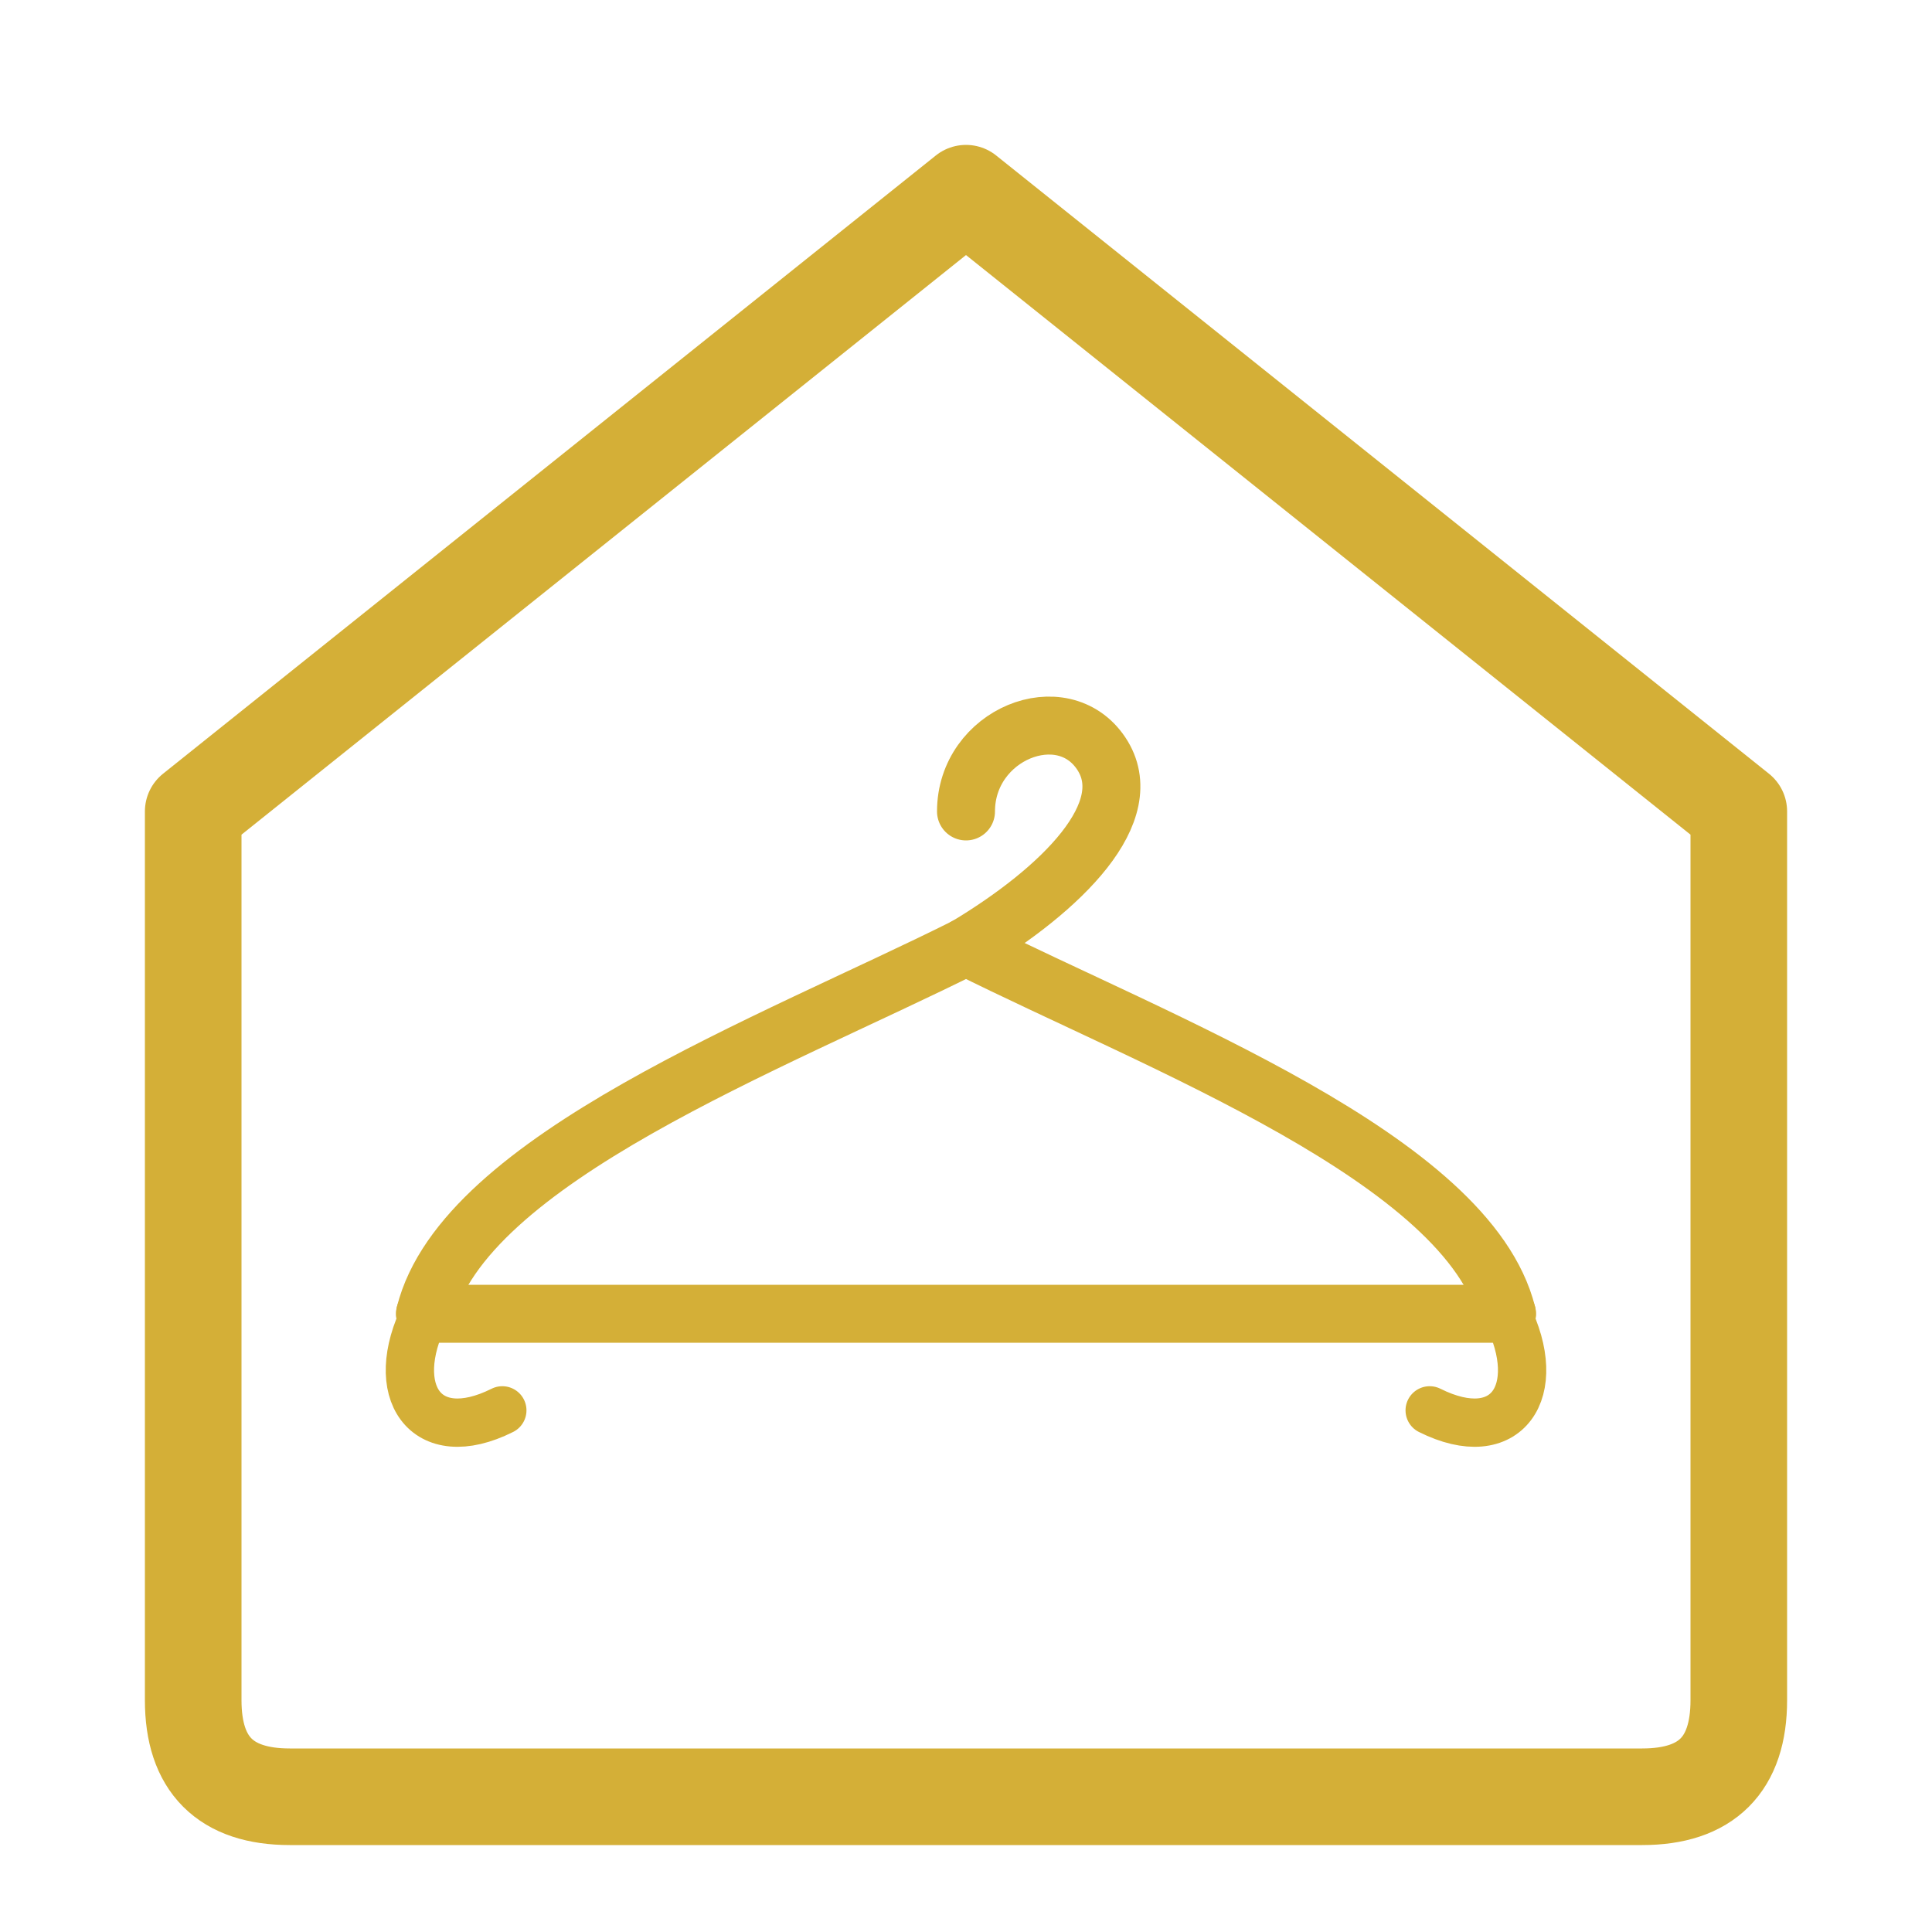
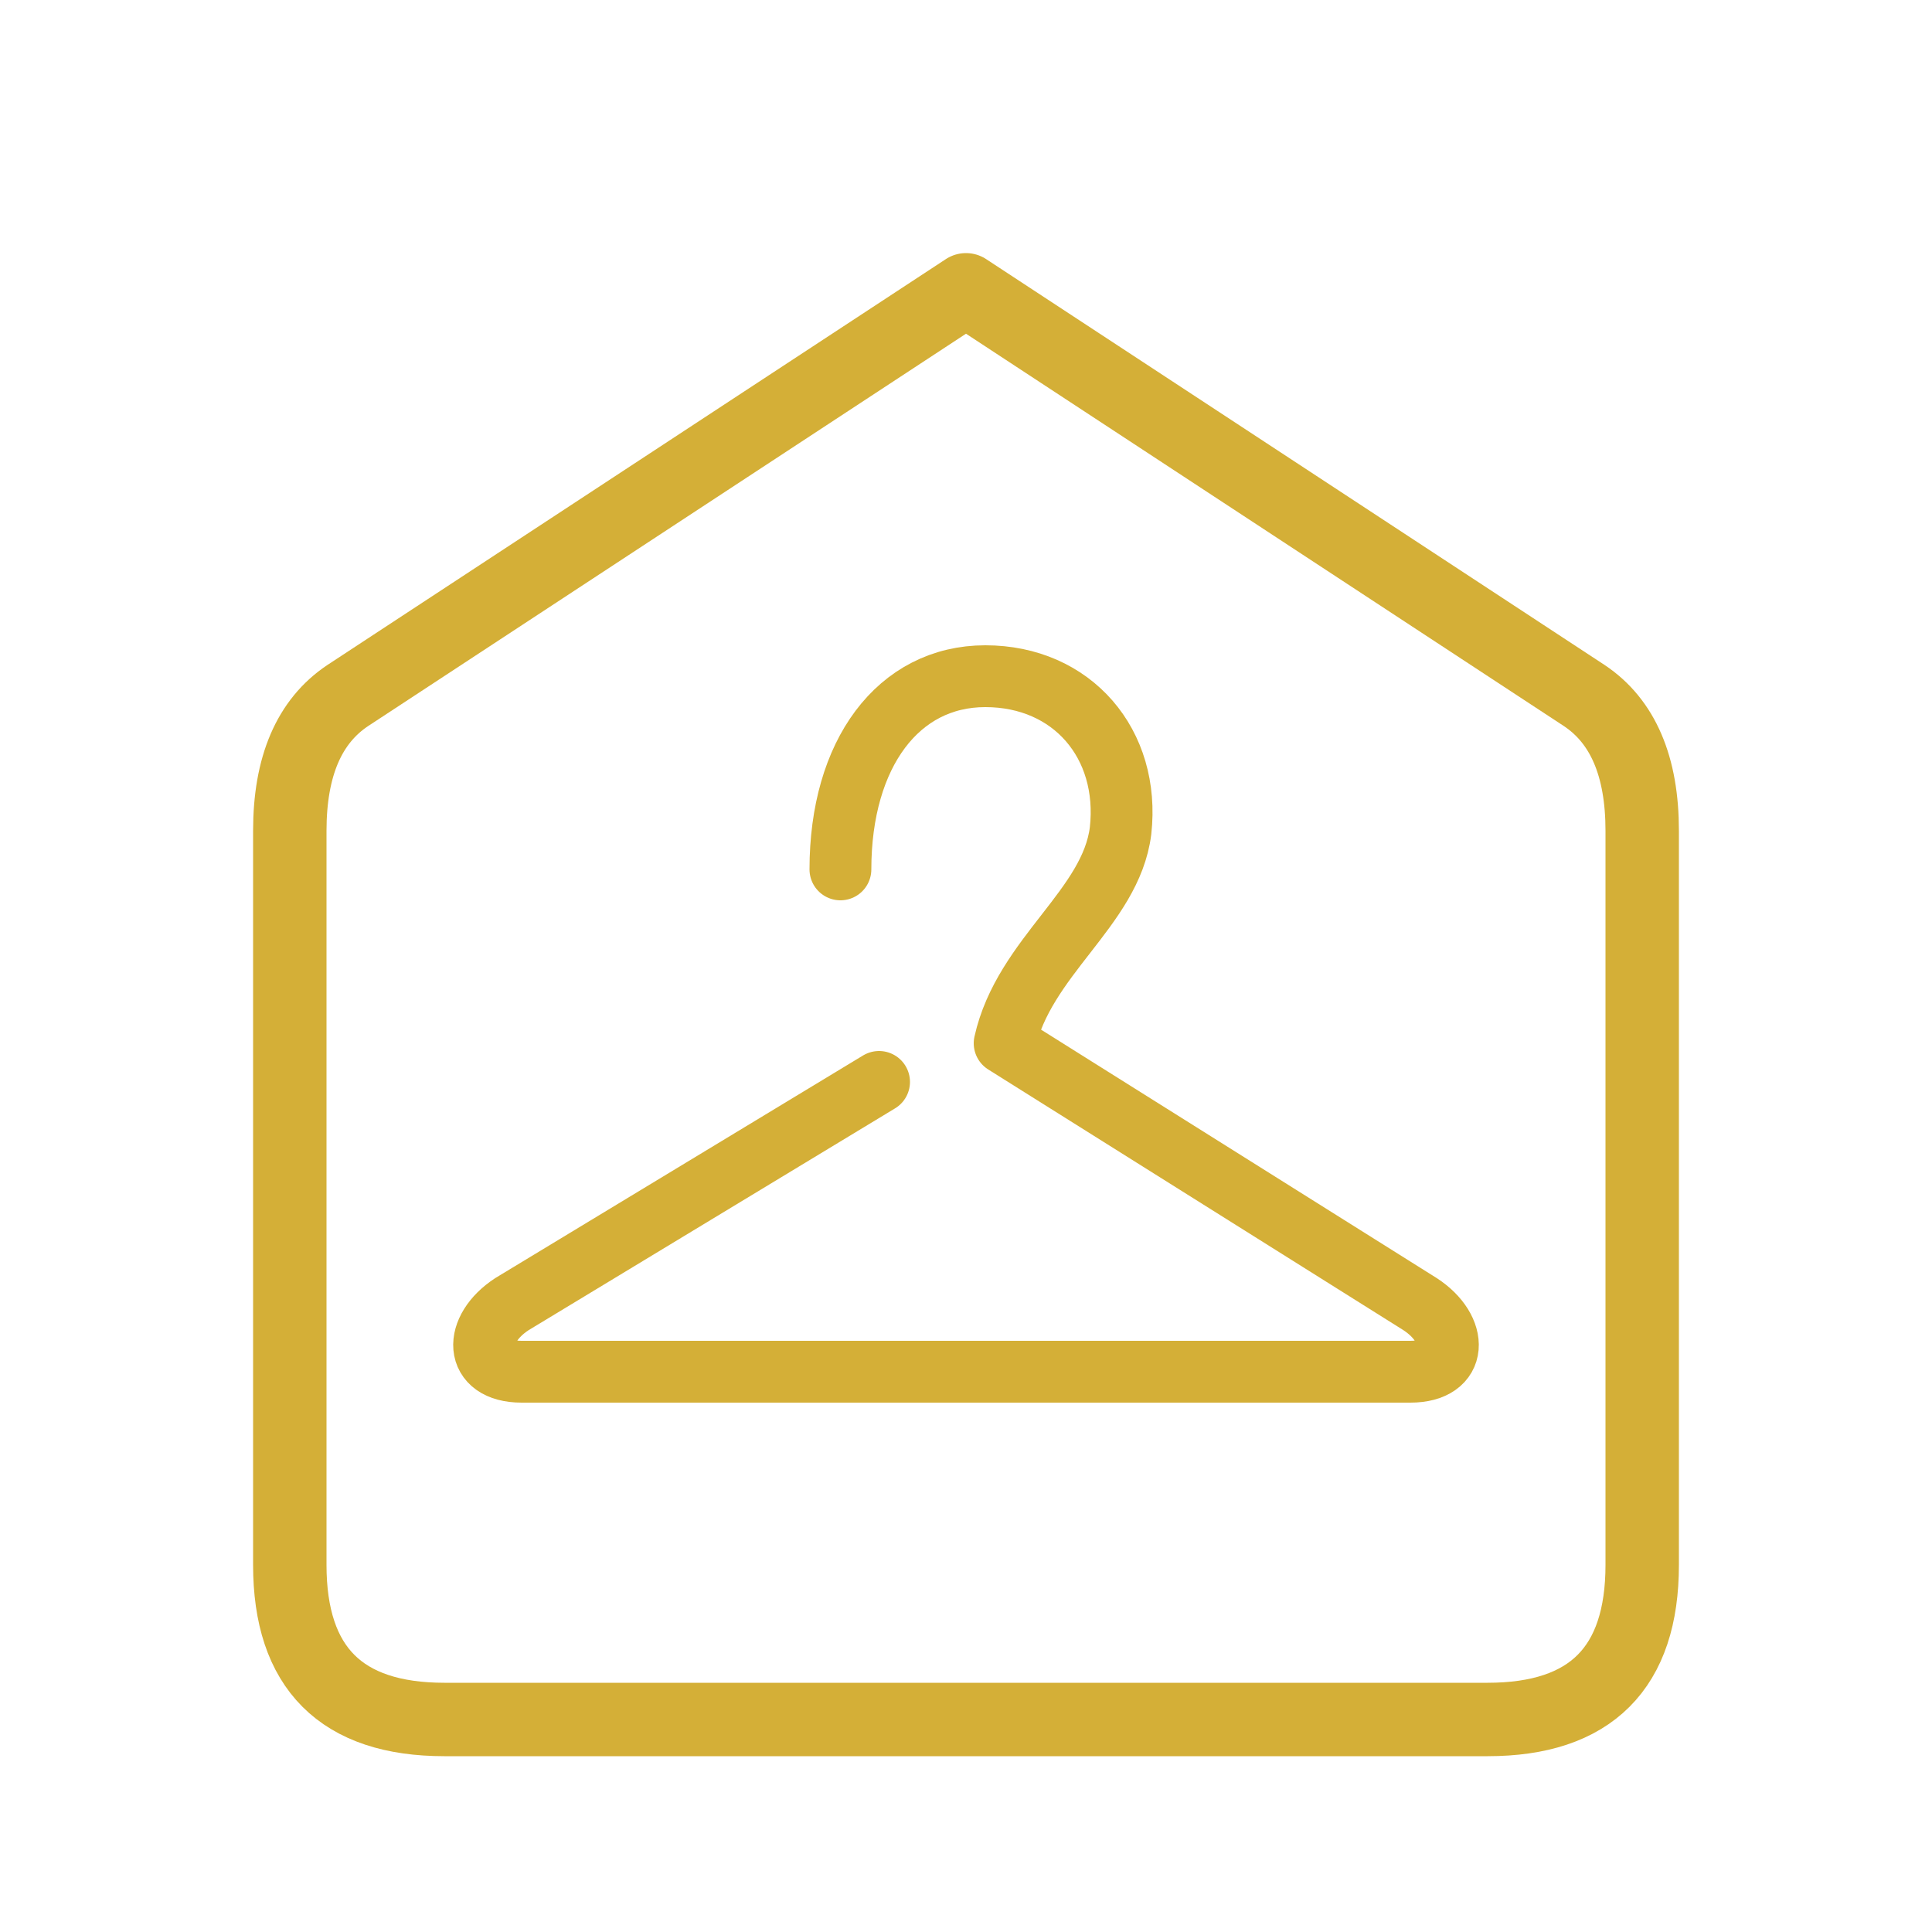
<svg xmlns="http://www.w3.org/2000/svg" viewBox="0 0 100 100" fill="none">
-   <path d="M50 10 L90 42 L90 88 Q90 93 85 93 L15 93 Q10 93 10 88 L10 42 Z" stroke="#D4AF37" stroke-width="5" fill="none" stroke-linejoin="round" stroke-linecap="round" />
-   <path d="M50 42 C50 38 55 36 57 39 C59 42 55 46 50 49" stroke="#D4AF37" stroke-width="3" fill="none" stroke-linecap="round" stroke-linejoin="round" />
-   <path d="M50 49 C40 54 24 60 22 68" stroke="#D4AF37" stroke-width="3" fill="none" stroke-linecap="round" />
-   <path d="M50 49 C60 54 76 60 78 68" stroke="#D4AF37" stroke-width="3" fill="none" stroke-linecap="round" />
-   <line x1="22" y1="68" x2="78" y2="68" stroke="#D4AF37" stroke-width="3" stroke-linecap="round" />
-   <path d="M22 68 C20 72 22 75 26 73" stroke="#D4AF37" stroke-width="2.5" fill="none" stroke-linecap="round" />
-   <path d="M78 68 C80 72 78 75 74 73" stroke="#D4AF37" stroke-width="2.5" fill="none" stroke-linecap="round" />
+   <path d="M 50 15         L 82 36         Q 85 38 85 43         L 85 81         Q 85 89 77 89         L 23 89         Q 15 89 15 81         L 15 43         Q 15 38 18 36         Z" stroke="#D4AF37" stroke-width="3.8" fill="none" stroke-linejoin="round" stroke-linecap="round" />
+   <path d="M 43.5 45        C 43.5 39 46.5 35 51 35        C 55.5 35 58.5 38.5 58 43        C 57.5 47 53 49.5 52 54        L 73.5 67.5        C 75.5 68.8 75.5 71 73 71        L 27 71        C 24.5 71 24.5 68.8 26.5 67.5        L 45.5 56" stroke="#D4AF37" stroke-width="3.2" fill="none" stroke-linecap="round" stroke-linejoin="round" />
</svg>
